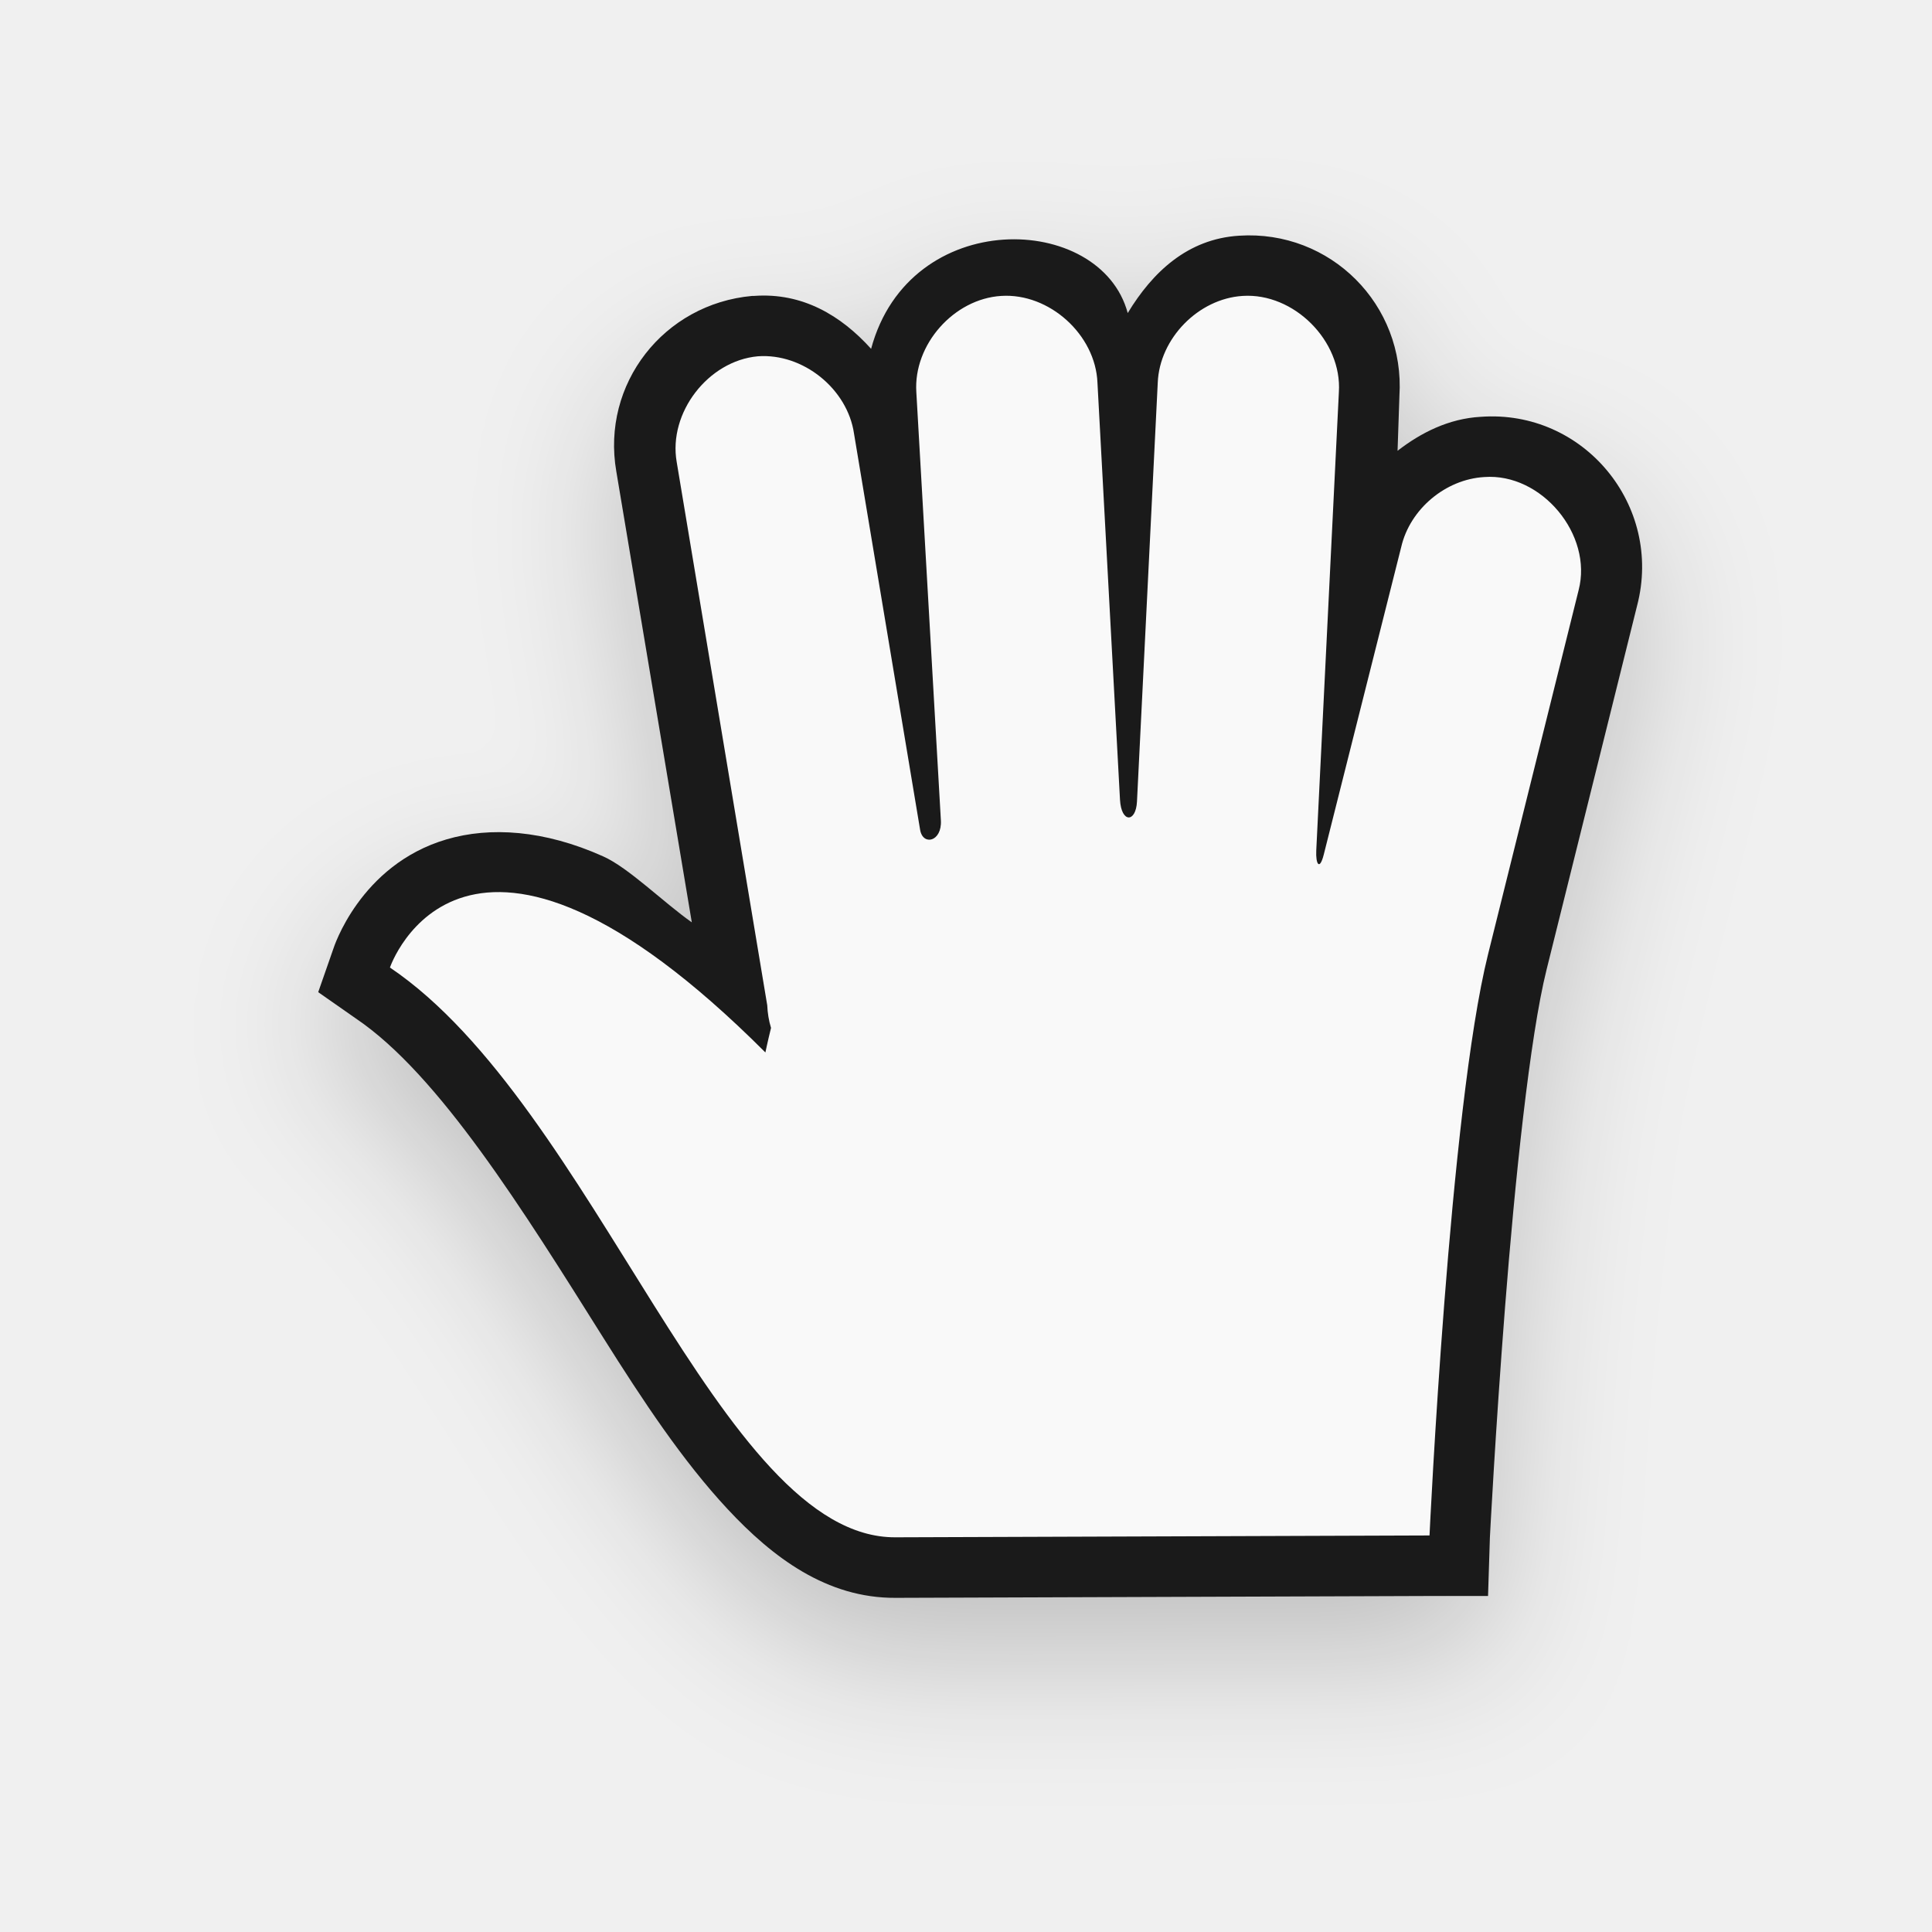
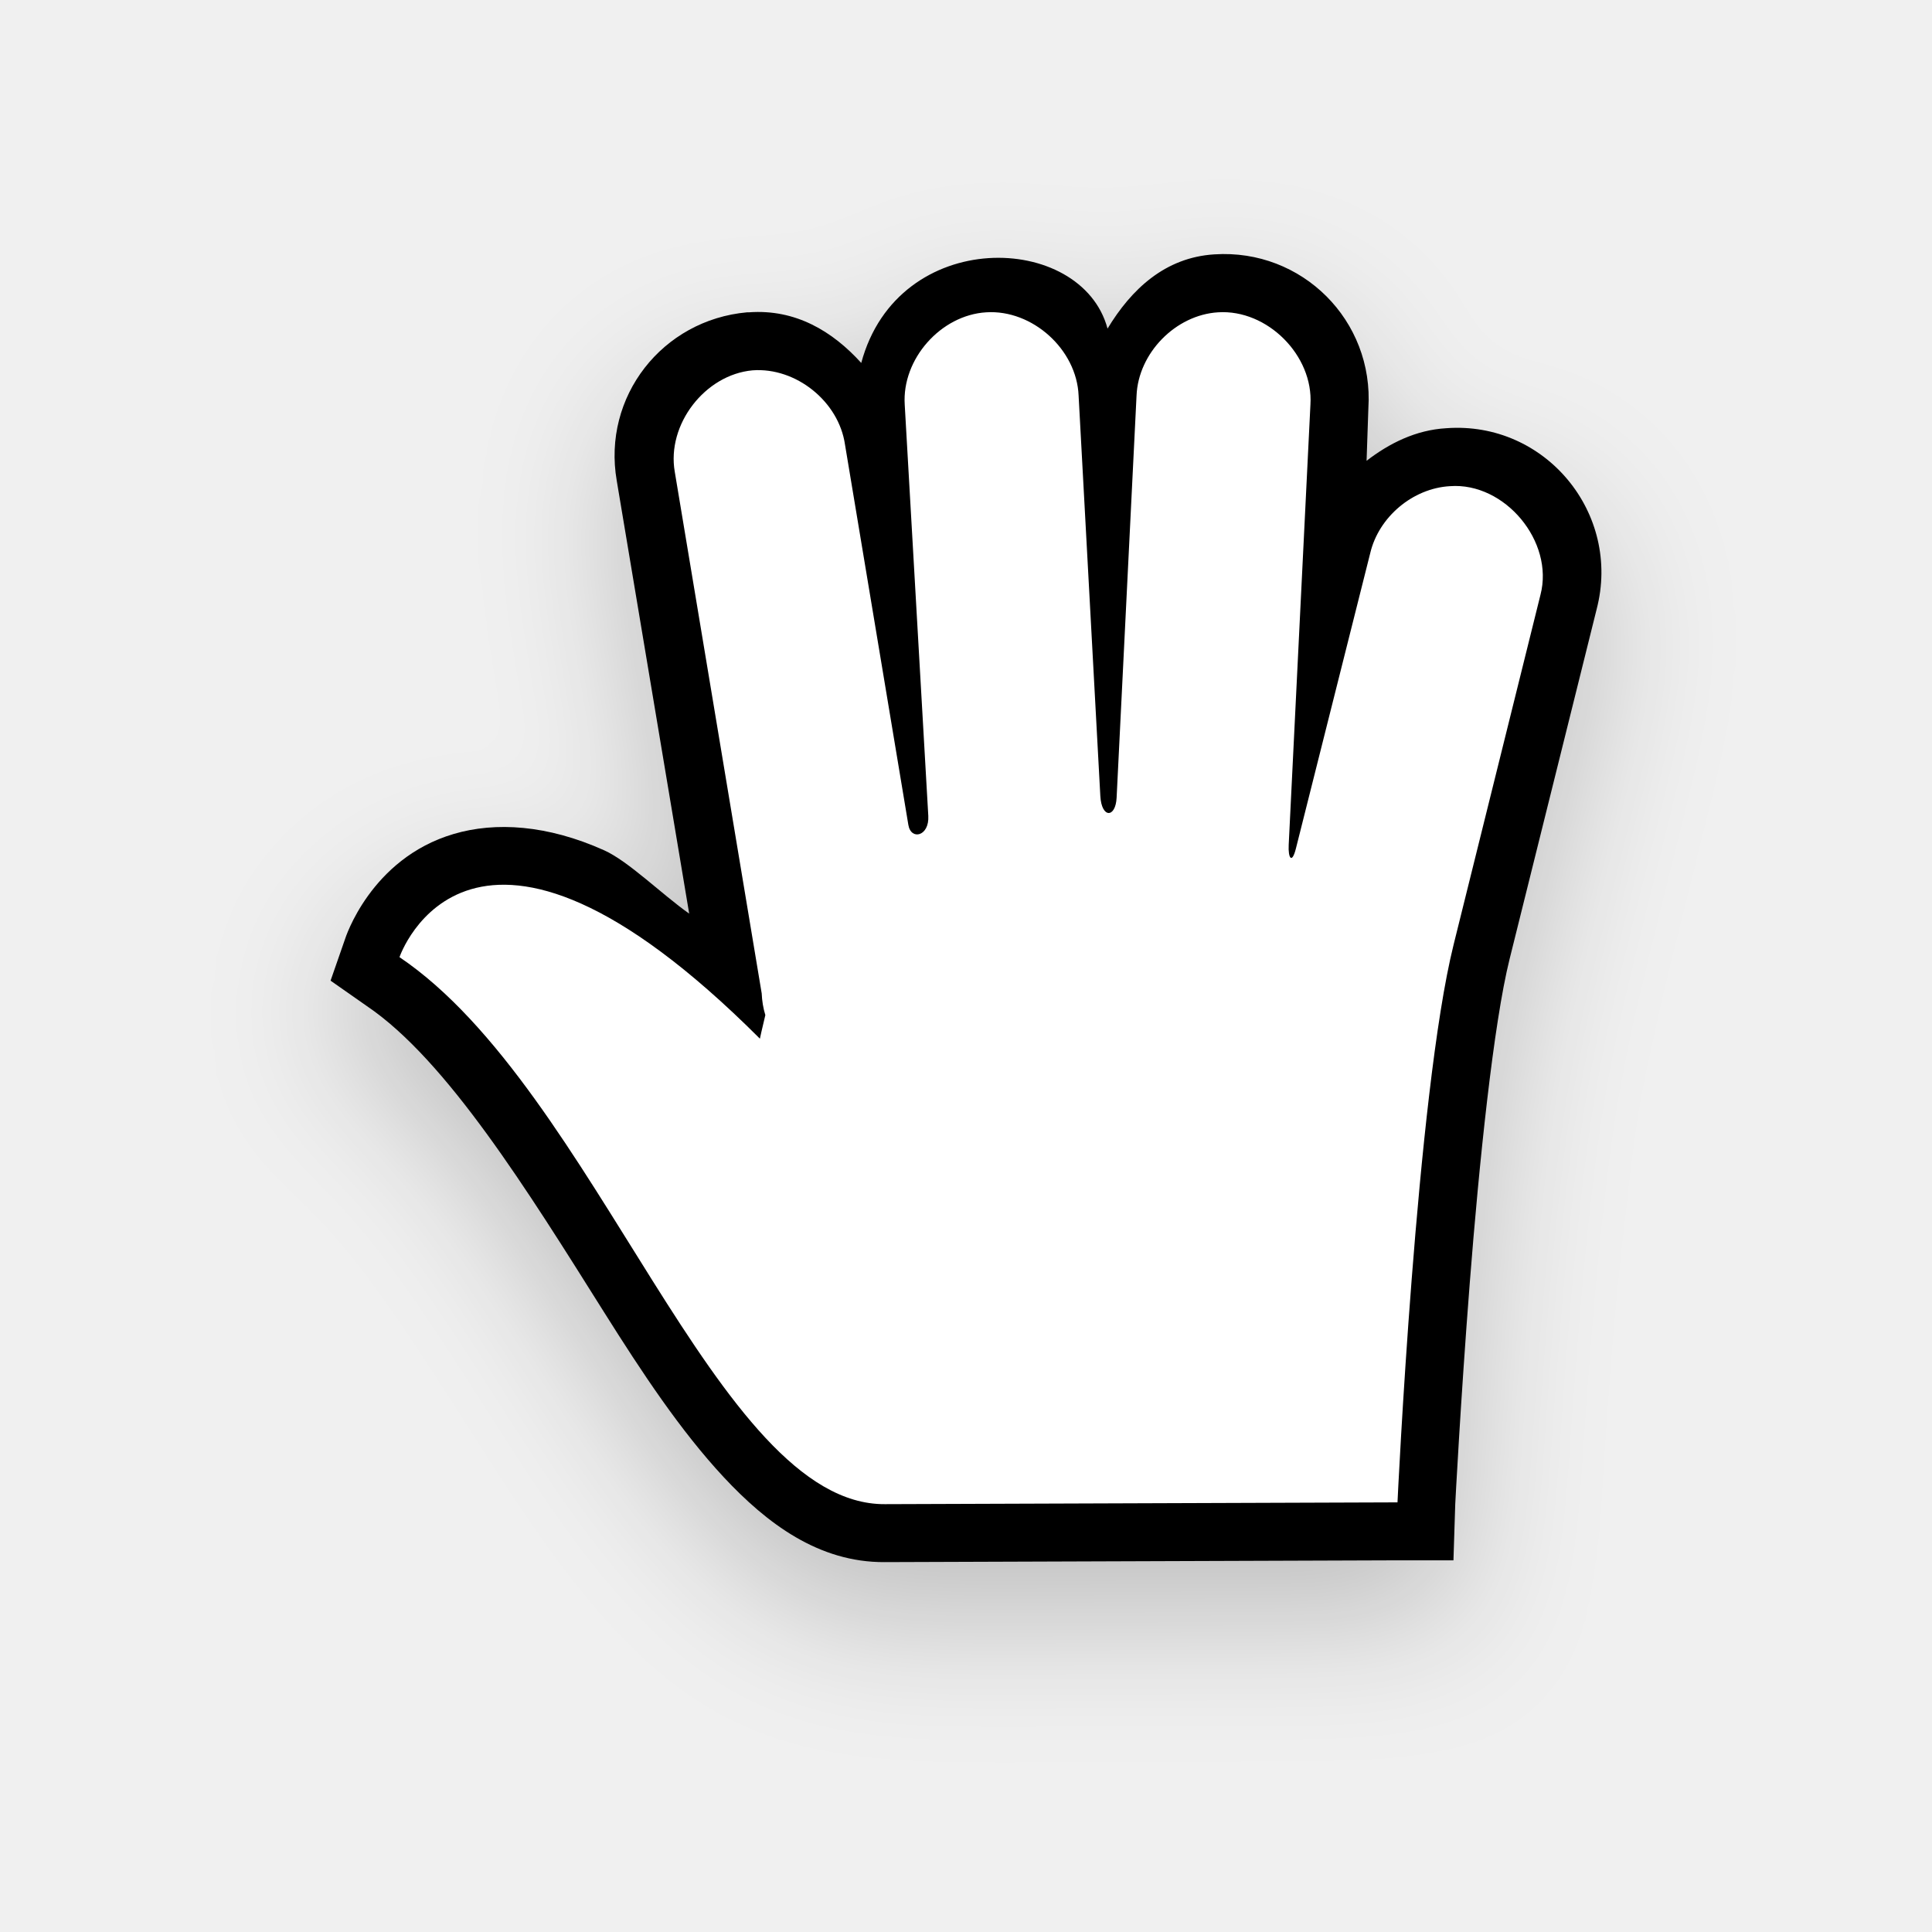
- <svg xmlns="http://www.w3.org/2000/svg" width="32px" height="32px" viewBox="0 0 24 24" version="1.1" id="svg2">
-   <defs id="defs9">
-     <filter style="color-interpolation-filters:sRGB" height="1.251" y="-0.125" width="1.258" x="-0.129" id="filter7790">
-       <feGaussianBlur id="feGaussianBlur7792" stdDeviation="1.179" />
+ <svg xmlns="http://www.w3.org/2000/svg" width="100" height="100" viewBox="0 0 75 75" version="1.1" id="svg2">
+   <defs id="defs11">
+     <filter id="filter7790" x="-0.129" width="1.258" y="-0.125" height="1.251" style="color-interpolation-filters:sRGB">
+       <feGaussianBlur stdDeviation="1.179" id="feGaussianBlur7792" />
    </filter>
  </defs>
-   <path id="path7452" d="m 61.07,4.732 c -0.852,0.053 -1.434,0.602 -1.844,1.281 -0.447,-1.669 -3.616,-1.772 -4.25,0.594 -0.498,-0.55 -1.136,-0.933 -1.938,-0.875 h -0.031 c -1.465,0.132 -2.501,1.457 -2.25,2.906 l 1.25,7.469 c -0.473,-0.333 -1.047,-0.905 -1.469,-1.094 -0.978,-0.438 -1.873,-0.493 -2.594,-0.281 -1.442,0.424 -1.875,1.812 -1.875,1.812 l -0.25,0.719 0.625,0.438 c 1.377,0.929 2.774,3.183 4.094,5.281 0.66,1.049 1.316,2.042 2.062,2.844 0.747,0.802 1.642,1.476 2.781,1.469 l 8.844,-0.031 h 0.969 l 0.031,-0.969 c 0,0 0.089,-1.745 0.25,-3.812 0.161,-2.068 0.41,-4.478 0.688,-5.594 l 1.5,-6.031 c 0.433,-1.657 -0.886,-3.252 -2.594,-3.125 -0.524,0.03 -0.986,0.261 -1.375,0.562 l 0.031,-0.906 C 63.824,5.874 62.583,4.634 61.07,4.732 Z" style="color:#000000;font-style:normal;font-variant:normal;font-weight:normal;font-stretch:normal;font-size:medium;line-height:normal;font-family:Sans;-inkscape-font-specification:Sans;text-indent:0;text-align:start;text-decoration:none;text-decoration-line:none;letter-spacing:normal;word-spacing:normal;text-transform:none;writing-mode:lr-tb;direction:ltr;baseline-shift:baseline;text-anchor:start;display:inline;overflow:visible;visibility:visible;opacity:0.2;fill:#000000;fill-opacity:1;fill-rule:nonzero;stroke:none;stroke-width:2;marker:none;filter:url(#filter7790);enable-background:accumulate" transform="matrix(0.75,0,0,0.75,-30.41163,0.1270661)" />
-   <path id="path4236-1-58-5-6-7" d="M 10.82,4.332 C 10.447,3.919 9.968,3.632 9.367,3.676 h -0.023 c -1.099,0.099 -1.876,1.093 -1.688,2.18 l 0.938,5.602 c -0.355,-0.25 -0.785,-0.679 -1.102,-0.82 -0.733,-0.329 -1.405,-0.37 -1.945,-0.211 -1.081,0.318 -1.406,1.359 -1.406,1.359 l -0.188,0.539 0.469,0.328 c 1.032,0.697 2.081,2.387 3.07,3.961 0.495,0.787 0.987,1.532 1.547,2.133 0.56,0.601 1.232,1.107 2.086,1.102 l 6.633,-0.023 h 0.727 l 0.023,-0.727 c 0,0 0.067,-1.309 0.188,-2.859 0.121,-1.551 0.307,-3.358 0.516,-4.195 l 1.125,-4.523 c 0.324,-1.243 -0.665,-2.439 -1.945,-2.344 -0.393,0.022 -0.74,0.196 -1.031,0.422 l 0.023,-0.68 c 0.073,-1.135 -0.857,-2.066 -1.992,-1.992 -0.639,0.04 -1.075,0.452 -1.383,0.961 -0.335,-1.252 -2.712,-1.329 -3.188,0.445 z" style="color:#000000;font-style:normal;font-variant:normal;font-weight:normal;font-stretch:normal;font-size:medium;line-height:normal;font-family:Sans;-inkscape-font-specification:Sans;text-indent:0;text-align:start;text-decoration:none;text-decoration-line:none;letter-spacing:normal;word-spacing:normal;text-transform:none;writing-mode:lr-tb;direction:ltr;baseline-shift:baseline;text-anchor:start;display:inline;overflow:visible;visibility:visible;fill:#1a1a1a;fill-opacity:1;fill-rule:nonzero;stroke:none;stroke-width:1.5;marker:none;enable-background:accumulate" />
-   <path style="display:inline;fill:#f9f9f9;fill-opacity:1;stroke:none;stroke-width:0.75" d="M 12.438,3.676 C 11.848,3.712 11.345,4.282 11.383,4.871 l 0.305,5.32 c 0.015,0.266 -0.224,0.32 -0.258,0.117 L 10.609,5.387 c -0.081,-0.557 -0.634,-1.002 -1.195,-0.961 -0.617,0.056 -1.114,0.702 -1.008,1.312 l 1.125,6.75 c 0.004,0.095 0.019,0.19 0.047,0.281 -0.044,0.178 -0.07,0.305 -0.07,0.305 -3.75,-3.75 -4.664,-1.055 -4.664,-1.055 2.548,1.72 4.094,7.092 6.281,7.078 l 6.633,-0.023 c 0,0 0.247,-5.291 0.727,-7.219 l 1.125,-4.523 c 0.18,-0.69 -0.461,-1.459 -1.172,-1.406 -0.481,0.028 -0.922,0.398 -1.031,0.867 L 16.445,10.613 c -0.052,0.207 -0.102,0.124 -0.094,-0.047 l 0.281,-5.695 c 0.041,-0.636 -0.559,-1.236 -1.195,-1.195 -0.55,0.034 -1.033,0.528 -1.055,1.078 l -0.258,5.203 c -0.013,0.264 -0.195,0.27 -0.211,-0.023 L 13.633,4.754 C 13.609,4.157 13.034,3.638 12.438,3.676 Z" id="path4236-1-58-5-6" />
+   <g transform="matrix(2.479809,0,0,2.480421,0.6048143,1.021572)" id="g64">
+     <path transform="matrix(0.9073193,0,0,0.9070955,-36.64212,0.1837997)" style="color:#000000;font-style:normal;font-variant:normal;font-weight:normal;font-stretch:normal;font-size:medium;line-height:normal;font-family:Sans;-inkscape-font-specification:Sans;text-indent:0;text-align:start;text-decoration:none;text-decoration-line:none;letter-spacing:normal;word-spacing:normal;text-transform:none;writing-mode:lr-tb;direction:ltr;baseline-shift:baseline;text-anchor:start;display:inline;overflow:visible;visibility:visible;opacity:0.2;fill:#000000;fill-opacity:1;fill-rule:nonzero;stroke:none;stroke-width:2;marker:none;filter:url(#filter7790);enable-background:accumulate" d="m 61.07,4.732 c -0.852,0.053 -1.434,0.602 -1.844,1.281 -0.447,-1.669 -3.616,-1.772 -4.25,0.594 -0.498,-0.55 -1.136,-0.933 -1.938,-0.875 h -0.031 c -1.465,0.132 -2.501,1.457 -2.25,2.906 l 1.25,7.469 c -0.473,-0.333 -1.047,-0.905 -1.469,-1.094 -0.978,-0.438 -1.873,-0.493 -2.594,-0.281 -1.442,0.424 -1.875,1.812 -1.875,1.812 l -0.25,0.719 0.625,0.438 c 1.377,0.929 2.774,3.183 4.094,5.281 0.66,1.049 1.316,2.042 2.062,2.844 0.747,0.802 1.642,1.476 2.781,1.469 l 8.844,-0.031 h 0.969 l 0.031,-0.969 c 0,0 0.089,-1.745 0.25,-3.812 0.161,-2.068 0.41,-4.478 0.688,-5.594 l 1.5,-6.031 c 0.433,-1.657 -0.886,-3.252 -2.594,-3.125 -0.524,0.03 -0.986,0.261 -1.375,0.562 l 0.031,-0.906 C 63.824,5.874 62.583,4.634 61.07,4.732 Z" id="path7452" />
+     <path style="color:#000000;font-style:normal;font-variant:normal;font-weight:normal;font-stretch:normal;font-size:medium;line-height:normal;font-family:Sans;-inkscape-font-specification:Sans;text-indent:0;text-align:start;text-decoration:none;text-decoration-line:none;letter-spacing:normal;word-spacing:normal;text-transform:none;writing-mode:lr-tb;direction:ltr;baseline-shift:baseline;text-anchor:start;display:inline;overflow:visible;visibility:visible;fill:#000000;fill-opacity:1;fill-rule:nonzero;stroke:none;stroke-width:1.814;marker:none;enable-background:accumulate" d="M 13.239,5.269 C 12.787,4.77 12.208,4.423 11.481,4.476 H 11.452 C 10.123,4.595 9.183,5.797 9.411,7.112 L 10.545,13.887 C 10.116,13.585 9.595,13.066 9.212,12.895 8.325,12.497 7.513,12.447 6.859,12.64 c -1.308,0.385 -1.701,1.644 -1.701,1.644 l -0.227,0.652 0.567,0.397 c 1.249,0.843 2.517,2.887 3.714,4.791 0.599,0.952 1.194,1.852 1.871,2.58 0.678,0.727 1.49,1.339 2.523,1.332 l 8.024,-0.028 h 0.879 l 0.028,-0.879 c 0,0 0.081,-1.583 0.227,-3.458 0.146,-1.876 0.372,-4.062 0.624,-5.074 L 24.75,9.125 C 25.143,7.622 23.946,6.175 22.397,6.29 21.921,6.317 21.502,6.527 21.149,6.8 l 0.028,-0.822 c 0.089,-1.373 -1.037,-2.498 -2.41,-2.409 -0.773,0.048 -1.301,0.546 -1.673,1.162 -0.406,-1.514 -3.281,-1.607 -3.856,0.539 z" id="path4236-1-58-5-6-7" />
+     <path id="path4236-1-58-5-6" d="m 15.195,4.476 c -0.713,0.043 -1.322,0.733 -1.276,1.446 l 0.369,6.435 c 0.018,0.321 -0.271,0.387 -0.312,0.142 l -0.992,-5.953 c -0.097,-0.673 -0.767,-1.212 -1.446,-1.162 -0.747,0.067 -1.347,0.849 -1.219,1.587 l 1.361,8.164 c 0.005,0.115 0.023,0.23 0.057,0.34 -0.053,0.216 -0.085,0.369 -0.085,0.369 -4.537,-4.535 -5.642,-1.276 -5.642,-1.276 3.083,2.081 4.953,8.578 7.599,8.561 l 8.024,-0.028 c 0,0 0.299,-6.4 0.879,-8.731 L 23.871,8.898 C 24.089,8.064 23.313,7.133 22.454,7.197 c -0.582,0.033 -1.115,0.482 -1.248,1.049 l -1.163,4.621 c -0.063,0.251 -0.124,0.15 -0.113,-0.057 L 20.27,5.922 C 20.32,5.152 19.594,4.426 18.824,4.476 18.159,4.517 17.575,5.114 17.548,5.78 l -0.312,6.293 c -0.016,0.32 -0.236,0.326 -0.255,-0.028 L 16.641,5.78 C 16.612,5.057 15.917,4.43 15.195,4.476 Z" style="display:inline;fill:#ffffff;fill-opacity:1;stroke:none;stroke-width:0.907" />
+   </g>
+   <style id="style3" type="text/css">
+ 	.st0{fill:#4B4B4B;}
+ </style>
</svg>
